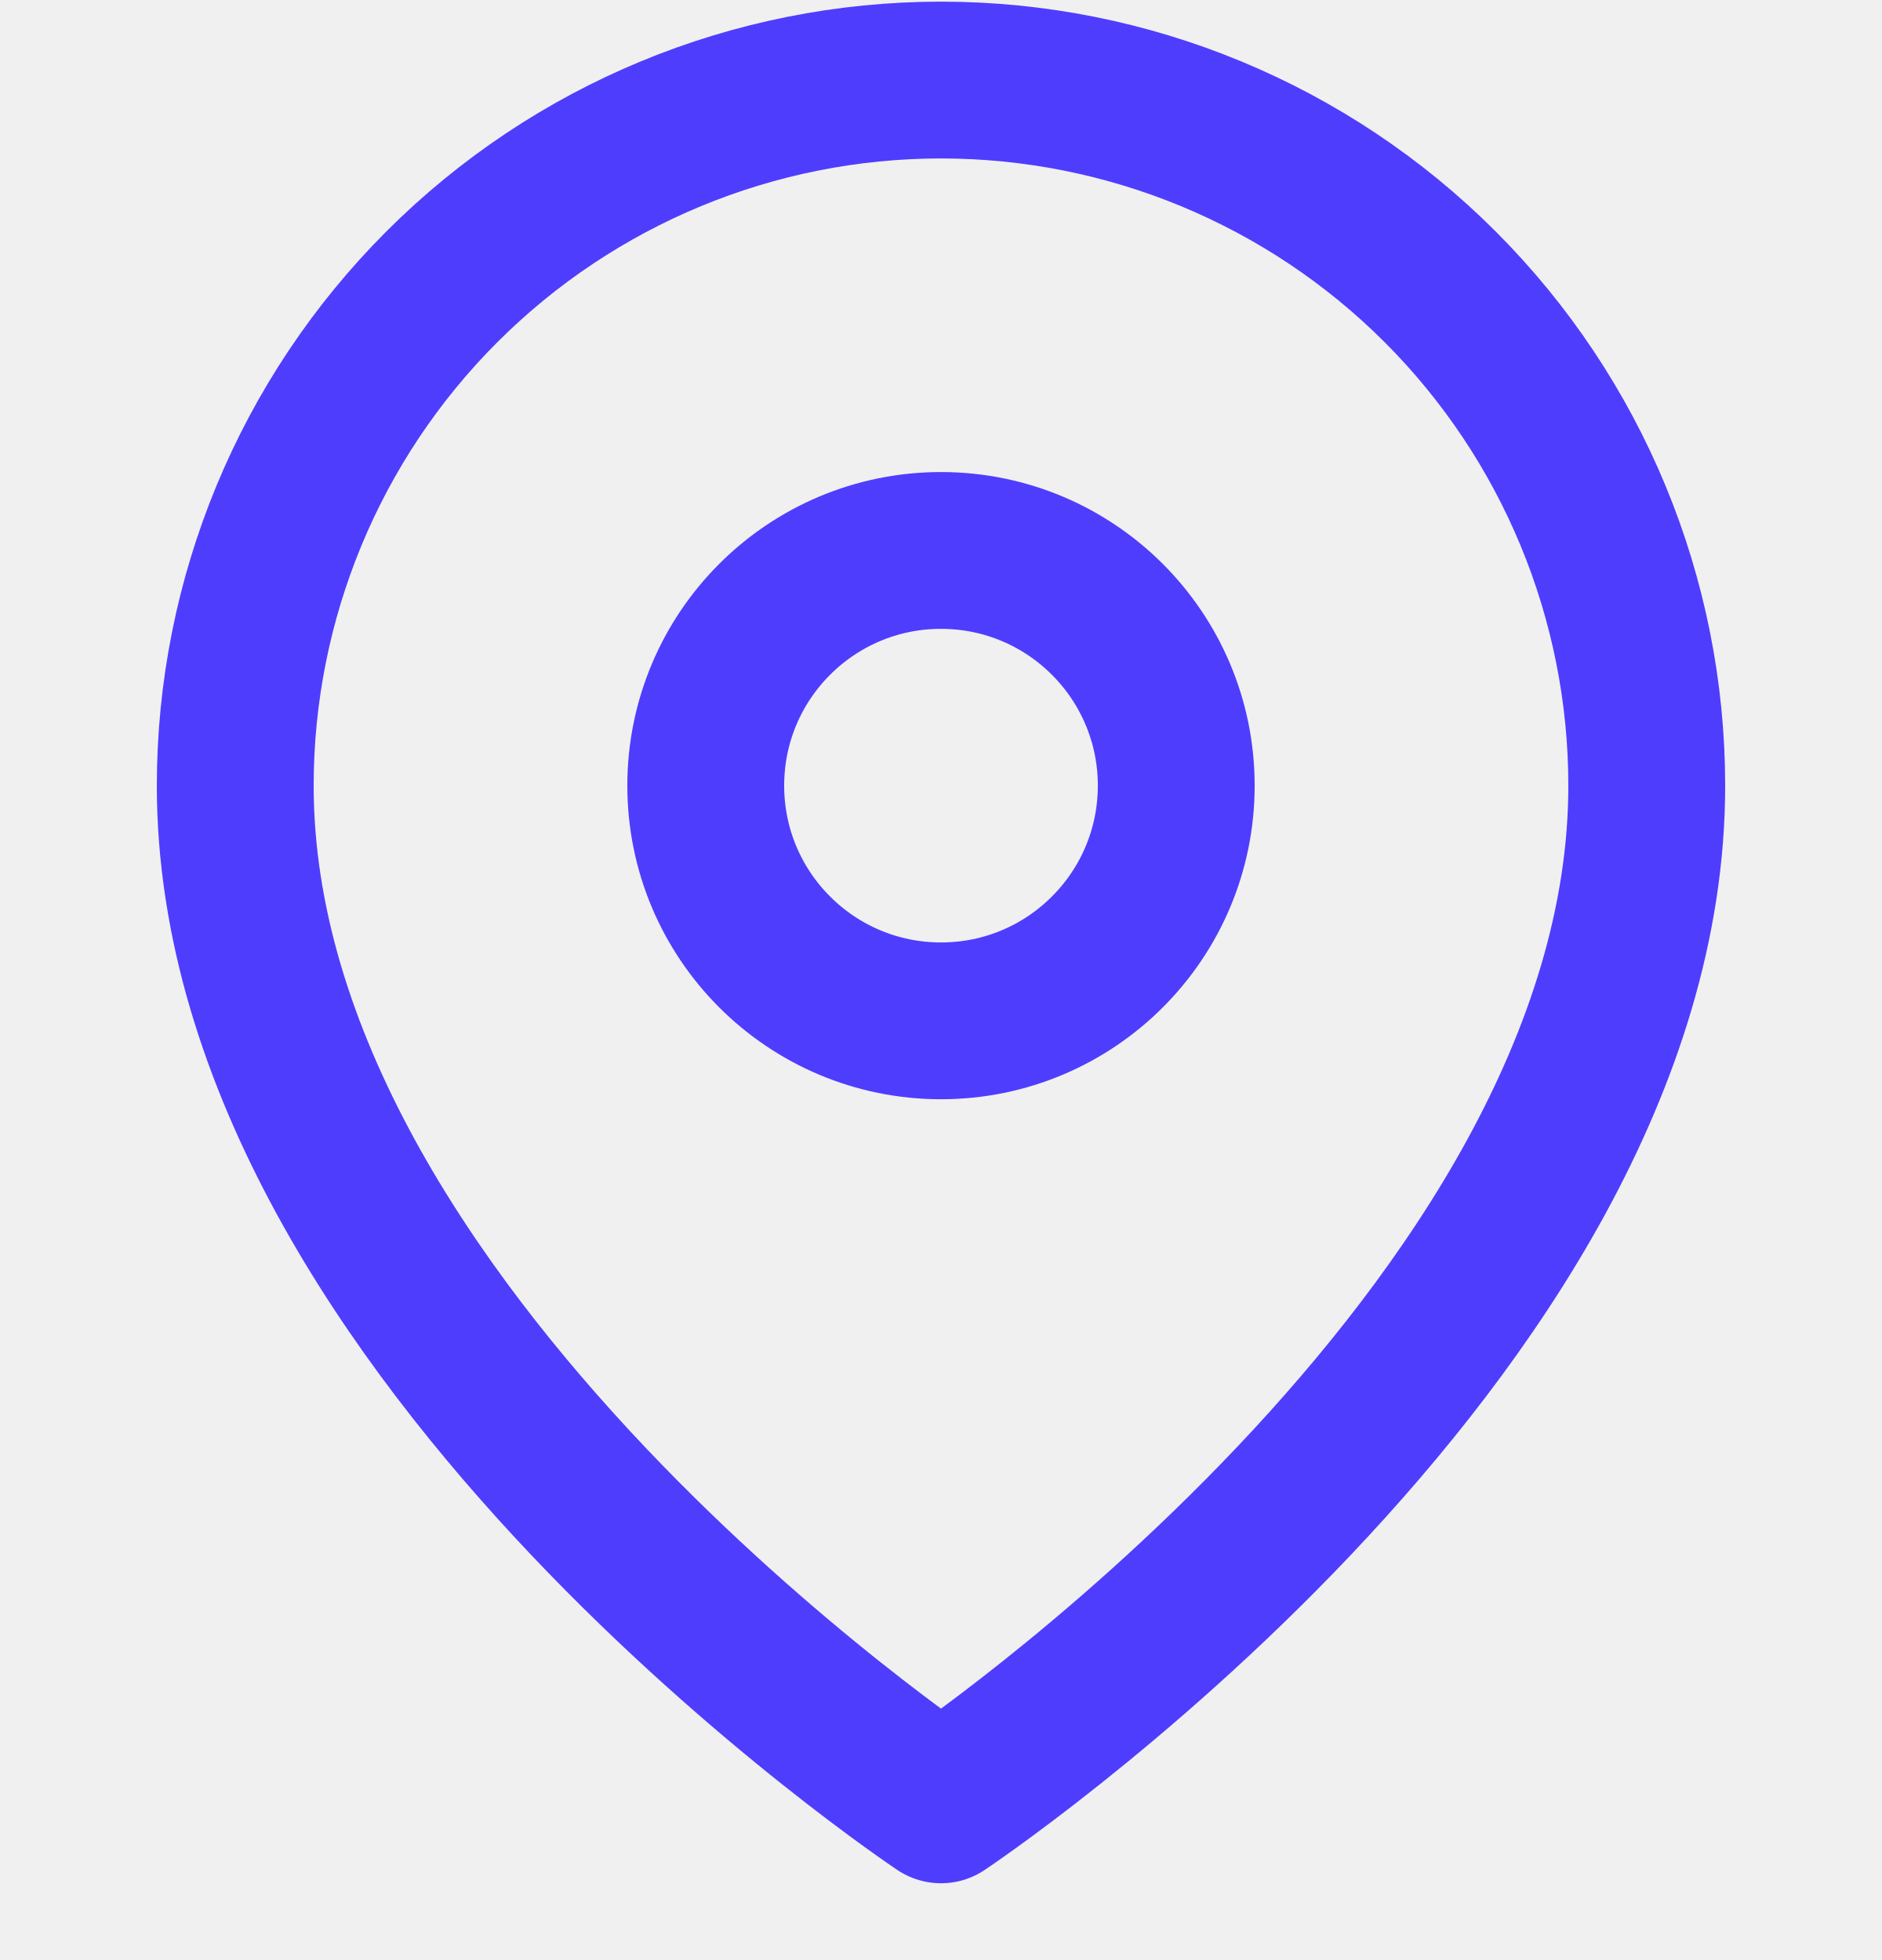
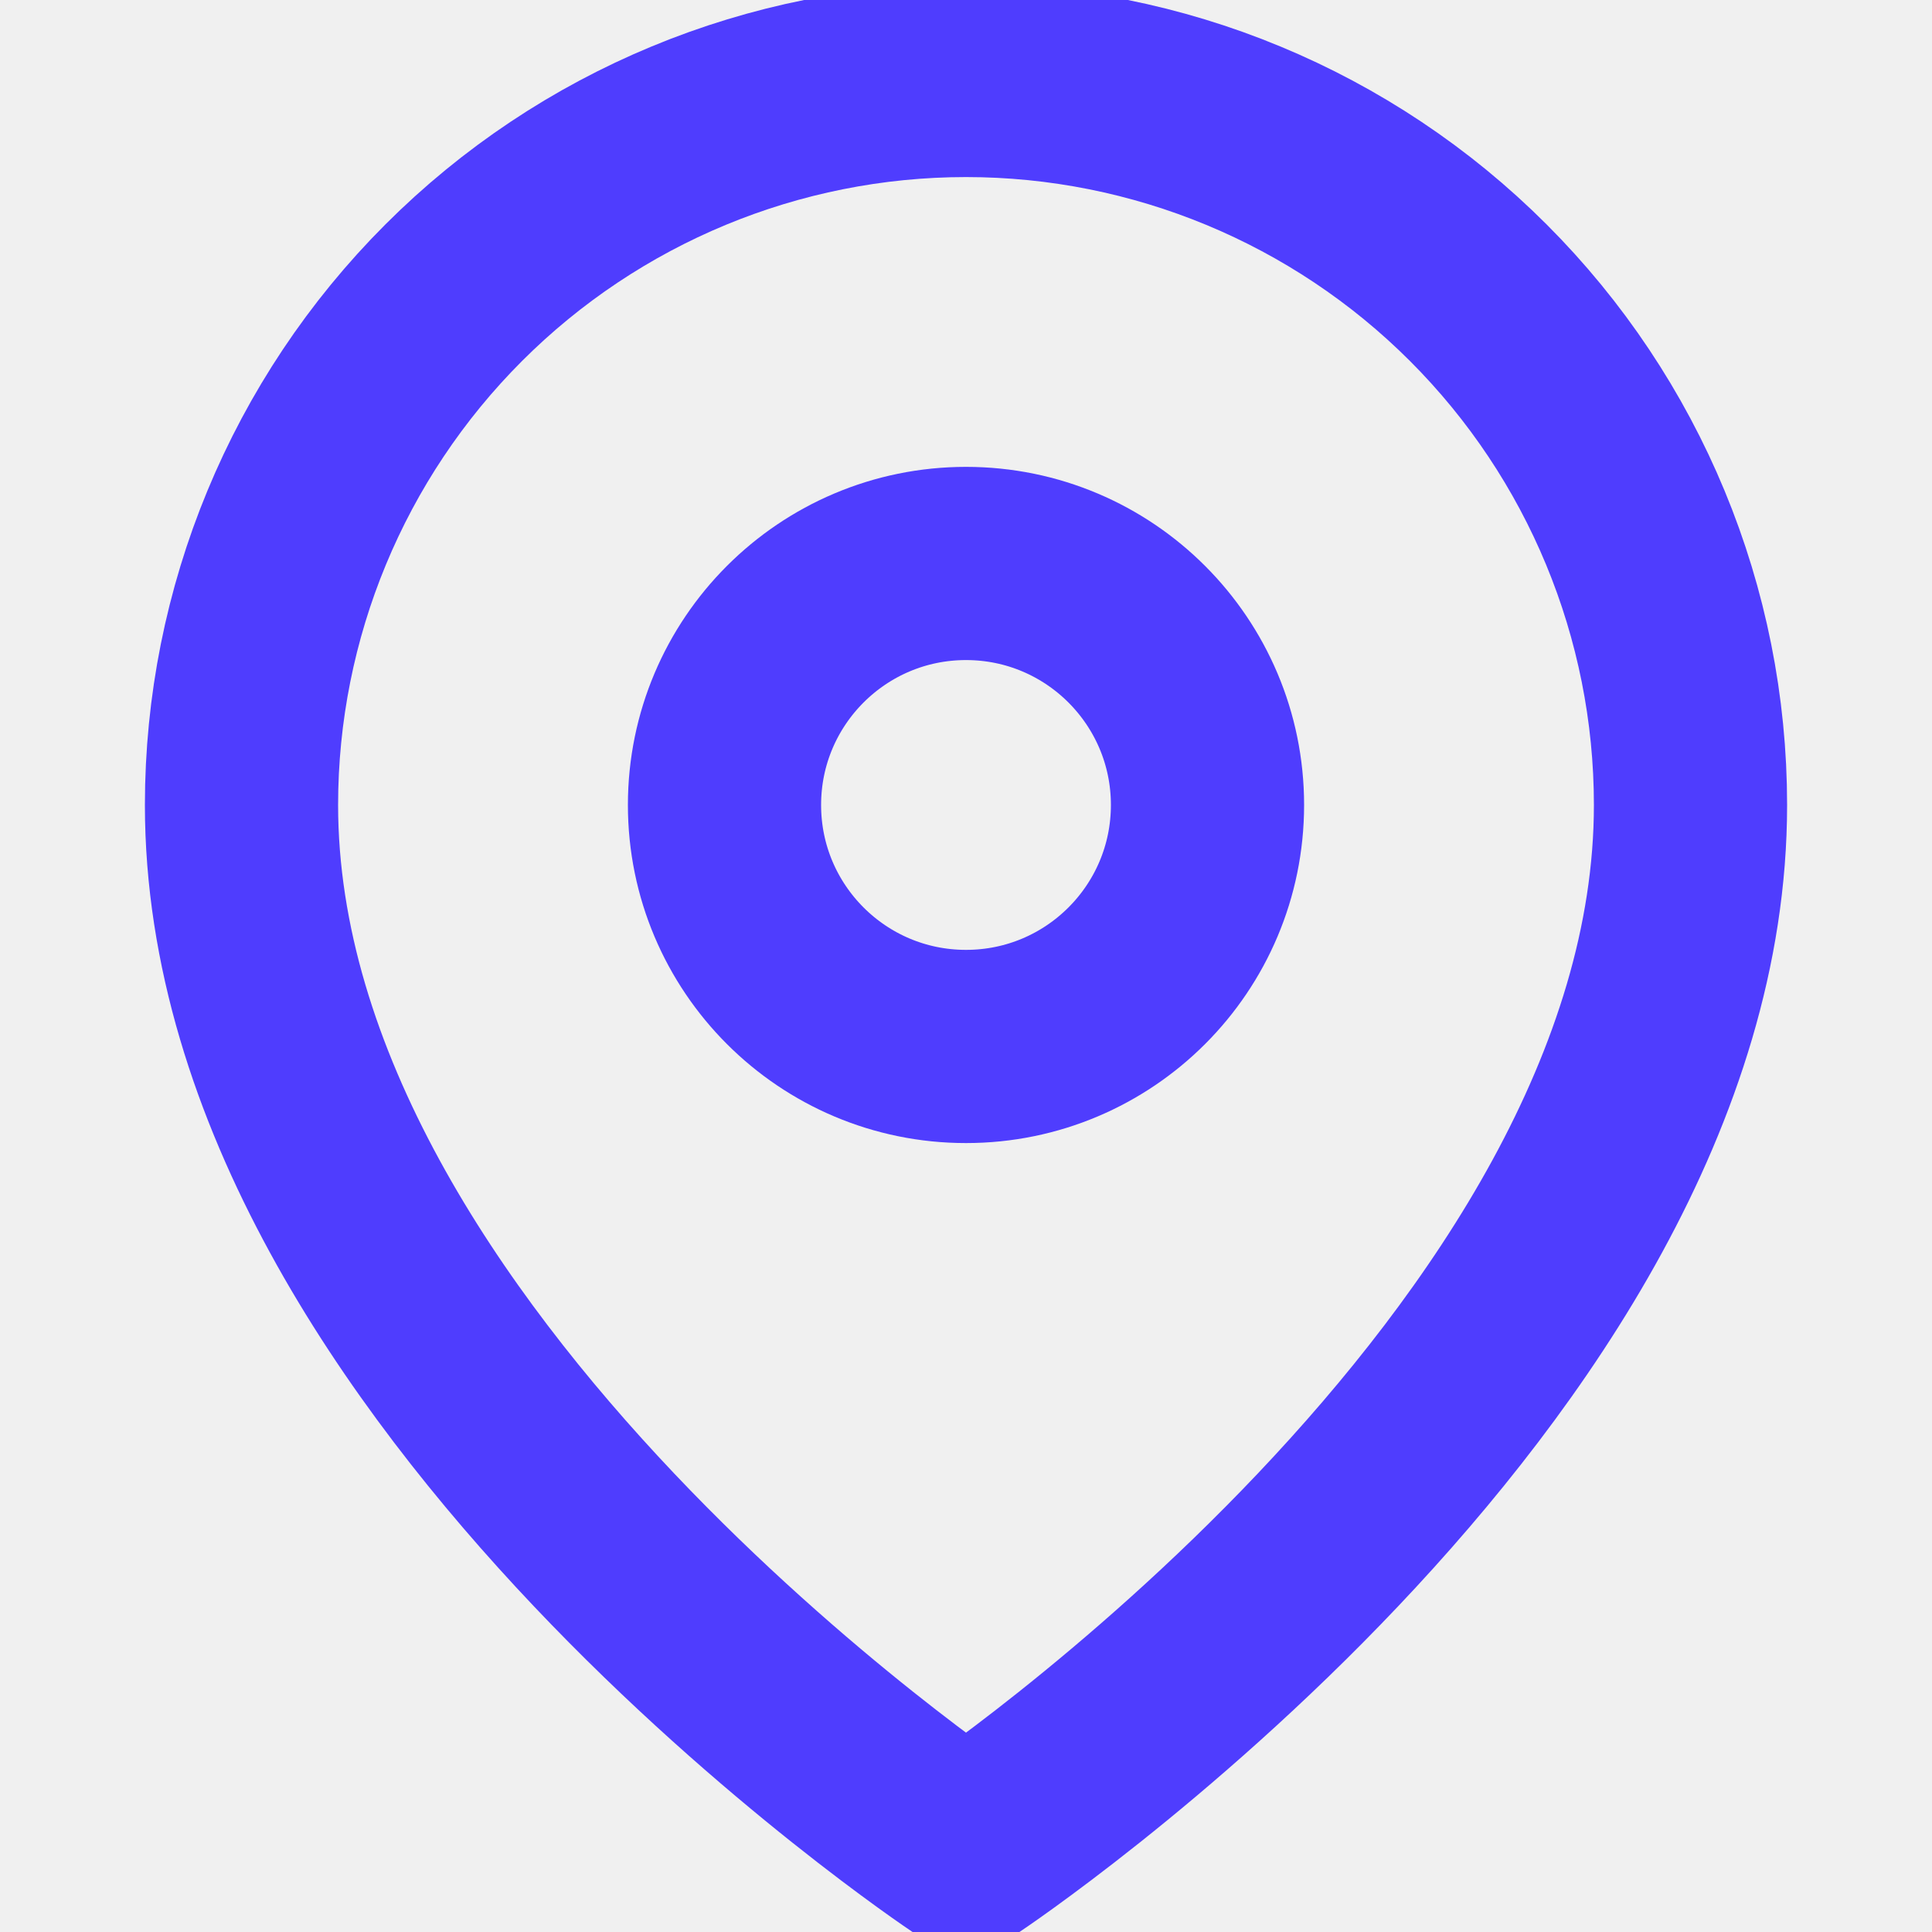
- <svg xmlns="http://www.w3.org/2000/svg" width="24" height="25" viewBox="0 0 24 25" fill="none">
+ <svg xmlns="http://www.w3.org/2000/svg" width="20" height="20" viewBox="0 0 20 20" fill="none">
  <g clip-path="url(#clip0)">
-     <path d="M21 10.021C21 17.021 12 23.021 12 23.021C12 23.021 3 17.021 3 10.021C3 7.634 3.948 5.345 5.636 3.657C7.324 1.969 9.613 1.021 12 1.021C14.387 1.021 16.676 1.969 18.364 3.657C20.052 5.345 21 7.634 21 10.021Z" stroke="#4F3DFE" stroke-width="2" stroke-linecap="round" stroke-linejoin="round" />
-     <path d="M12 13.021C13.657 13.021 15 11.678 15 10.021C15 8.364 13.657 7.021 12 7.021C10.343 7.021 9 8.364 9 10.021C9 11.678 10.343 13.021 12 13.021Z" stroke="#4F3DFE" stroke-width="2" stroke-linecap="round" stroke-linejoin="round" />
+     <path d="M17.5 8.333C17.5 14.167 10 19.167 10 19.167C10 19.167 2.5 14.167 2.5 8.333C2.5 6.344 3.29 4.437 4.697 3.03C6.103 1.624 8.011 0.833 10 0.833C11.989 0.833 13.897 1.624 15.303 3.03C16.71 4.437 17.5 6.344 17.5 8.333Z" stroke="#4F3DFE" stroke-width="2" stroke-linecap="round" stroke-linejoin="round" />
+     <path d="M10 10.833C11.381 10.833 12.5 9.714 12.5 8.333C12.5 6.953 11.381 5.833 10 5.833C8.619 5.833 7.5 6.953 7.5 8.333C7.5 9.714 8.619 10.833 10 10.833Z" stroke="#4F3DFE" stroke-width="2" stroke-linecap="round" stroke-linejoin="round" />
  </g>
  <defs>
    <clipPath id="clip0">
-       <rect width="24" height="24" fill="white" transform="translate(0 0.0209961)" />
+       <rect width="20" height="20" fill="white" />
    </clipPath>
  </defs>
</svg>
